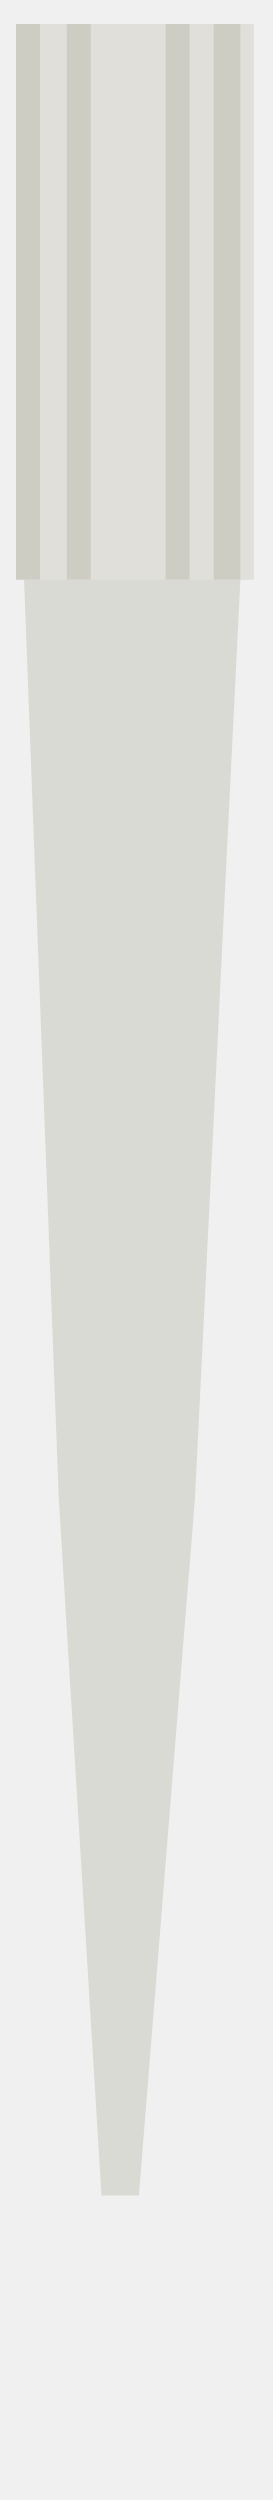
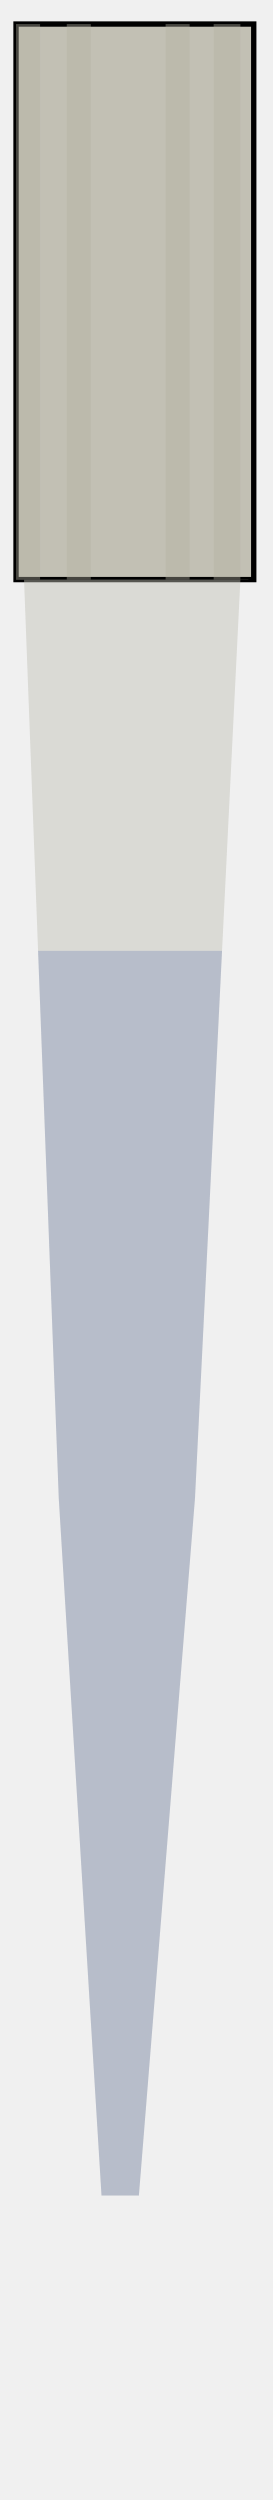
<svg xmlns="http://www.w3.org/2000/svg" version="1.1" id="Layer_1" viewBox="0 0 10.2 93.6">
  <style type="text/css">
	.stip0{opacity:0.49;fill:#B2B0A1;fill-opacity:0.76;}
- 	.stip1{opacity:0.49;fill:#C2C0B4;fill-opacity:0.76;}
+ 	.stip1{fill:#C2C0B4;}
	.stip2{opacity:0.49;fill:#B2B0A1;fill-opacity:0.8;}
</style>
  <mask id="myMask">
    <path fill="white" id="svg_9_2_" d="M0.6,0.9v20.8h0.3l1.3,34.4l1.6,26.1h1.4l2.1-26.1L9,21.7h0.3L9.4,0.9C6.4,0.9,3.5,0.9,0.6,0.9   L0.6,0.9z" />
  </mask>
  <g id="svg_18">
-     <polygon id="svg_7_2_" class="stip1" points="0.6,21.7 9.5,21.7 9.5,0.9 0.6,0.9  " />
+     <polygon id="svg_7_2_" stroke="black" stroke-width=".2" stroke-linecap="butt" class="stip1" points="0.6,21.7 9.5,21.7 9.5,0.9 0.6,0.9  " />
    <polygon id="svg_6_2_" class="stip2" points="8,21.7 9,21.7 9,0.9 8,0.9  " />
    <polygon id="svg_5_2_" class="stip2" points="0.6,21.7 1.5,21.7 1.5,0.9 0.6,0.9  " />
    <polygon id="svg_4_2_" class="stip2" points="6.2,21.7 7.1,21.7 7.1,0.9 6.2,0.9  " />
    <polygon id="svg_2_2_" class="stip2" points="2.5,21.7 3.4,21.7 3.4,0.9 2.5,0.9  " />
    <rect id="svgtip" x="0.6" fill="rgba(192,192,180,.45)" y="21.7" width="9" height="70" mask="url(#myMask)" />
-     <rect id="svgfluid" x="0.6" fill="rgba(46, 79, 163, 0.2)" y="100" width="9" height="70" mask="url(#myMask)" />
+     <rect id="svgfluid" x="0.6" fill="rgba(46, 79, 163, 0.2)" y="35.6" width="9" height="70" mask="url(#myMask)" />
  </g>
</svg>
